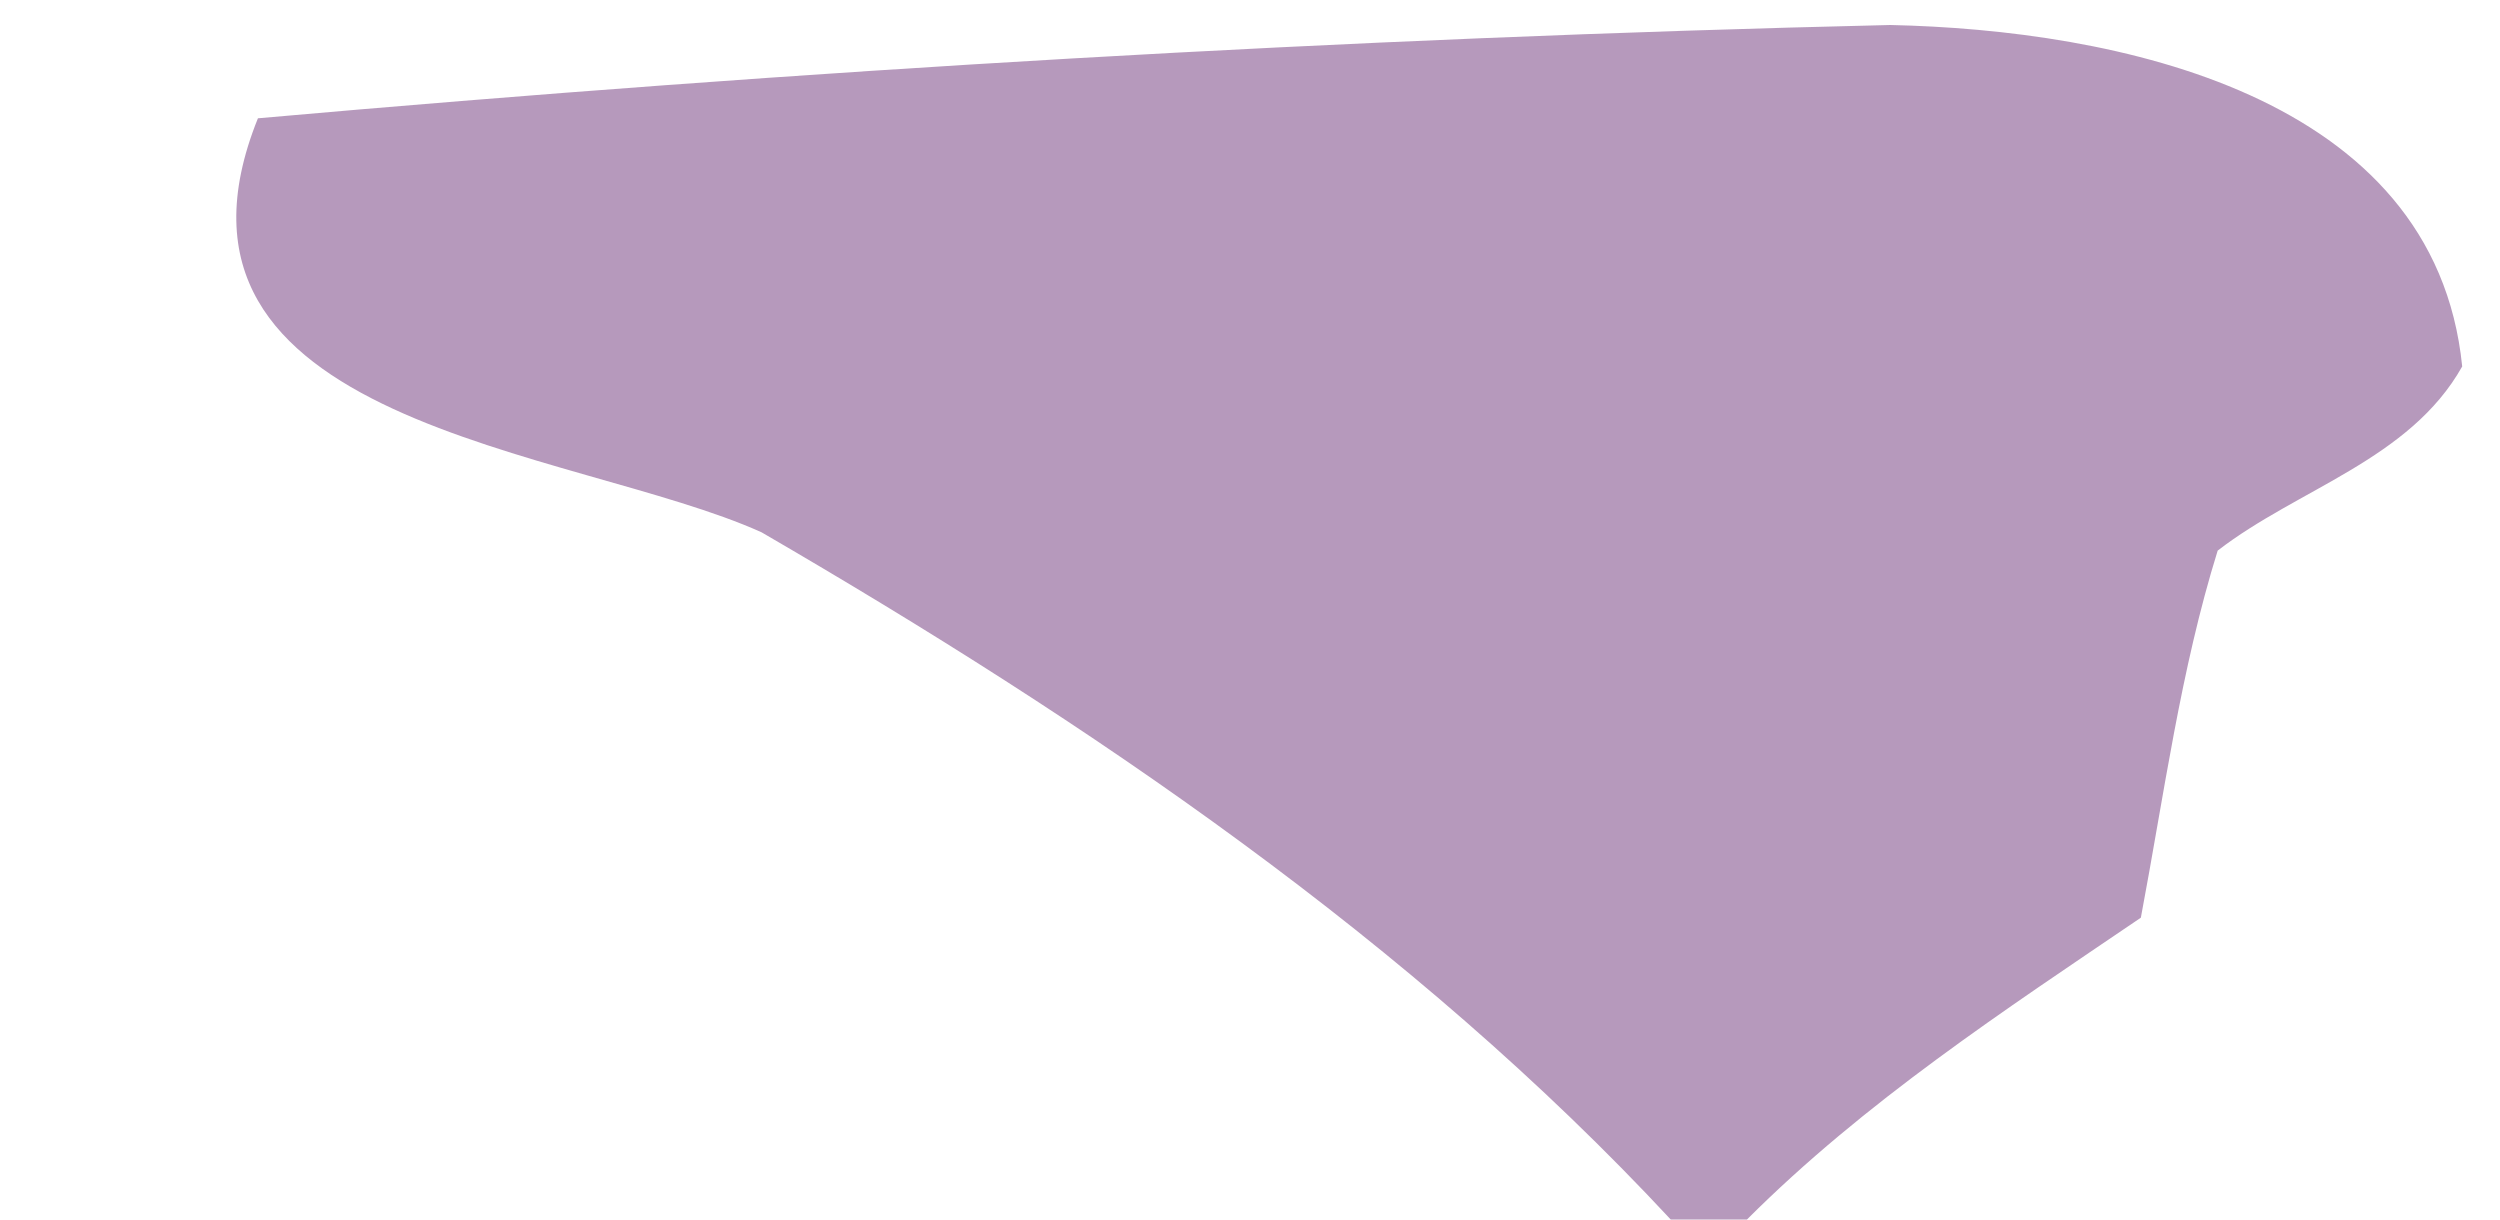
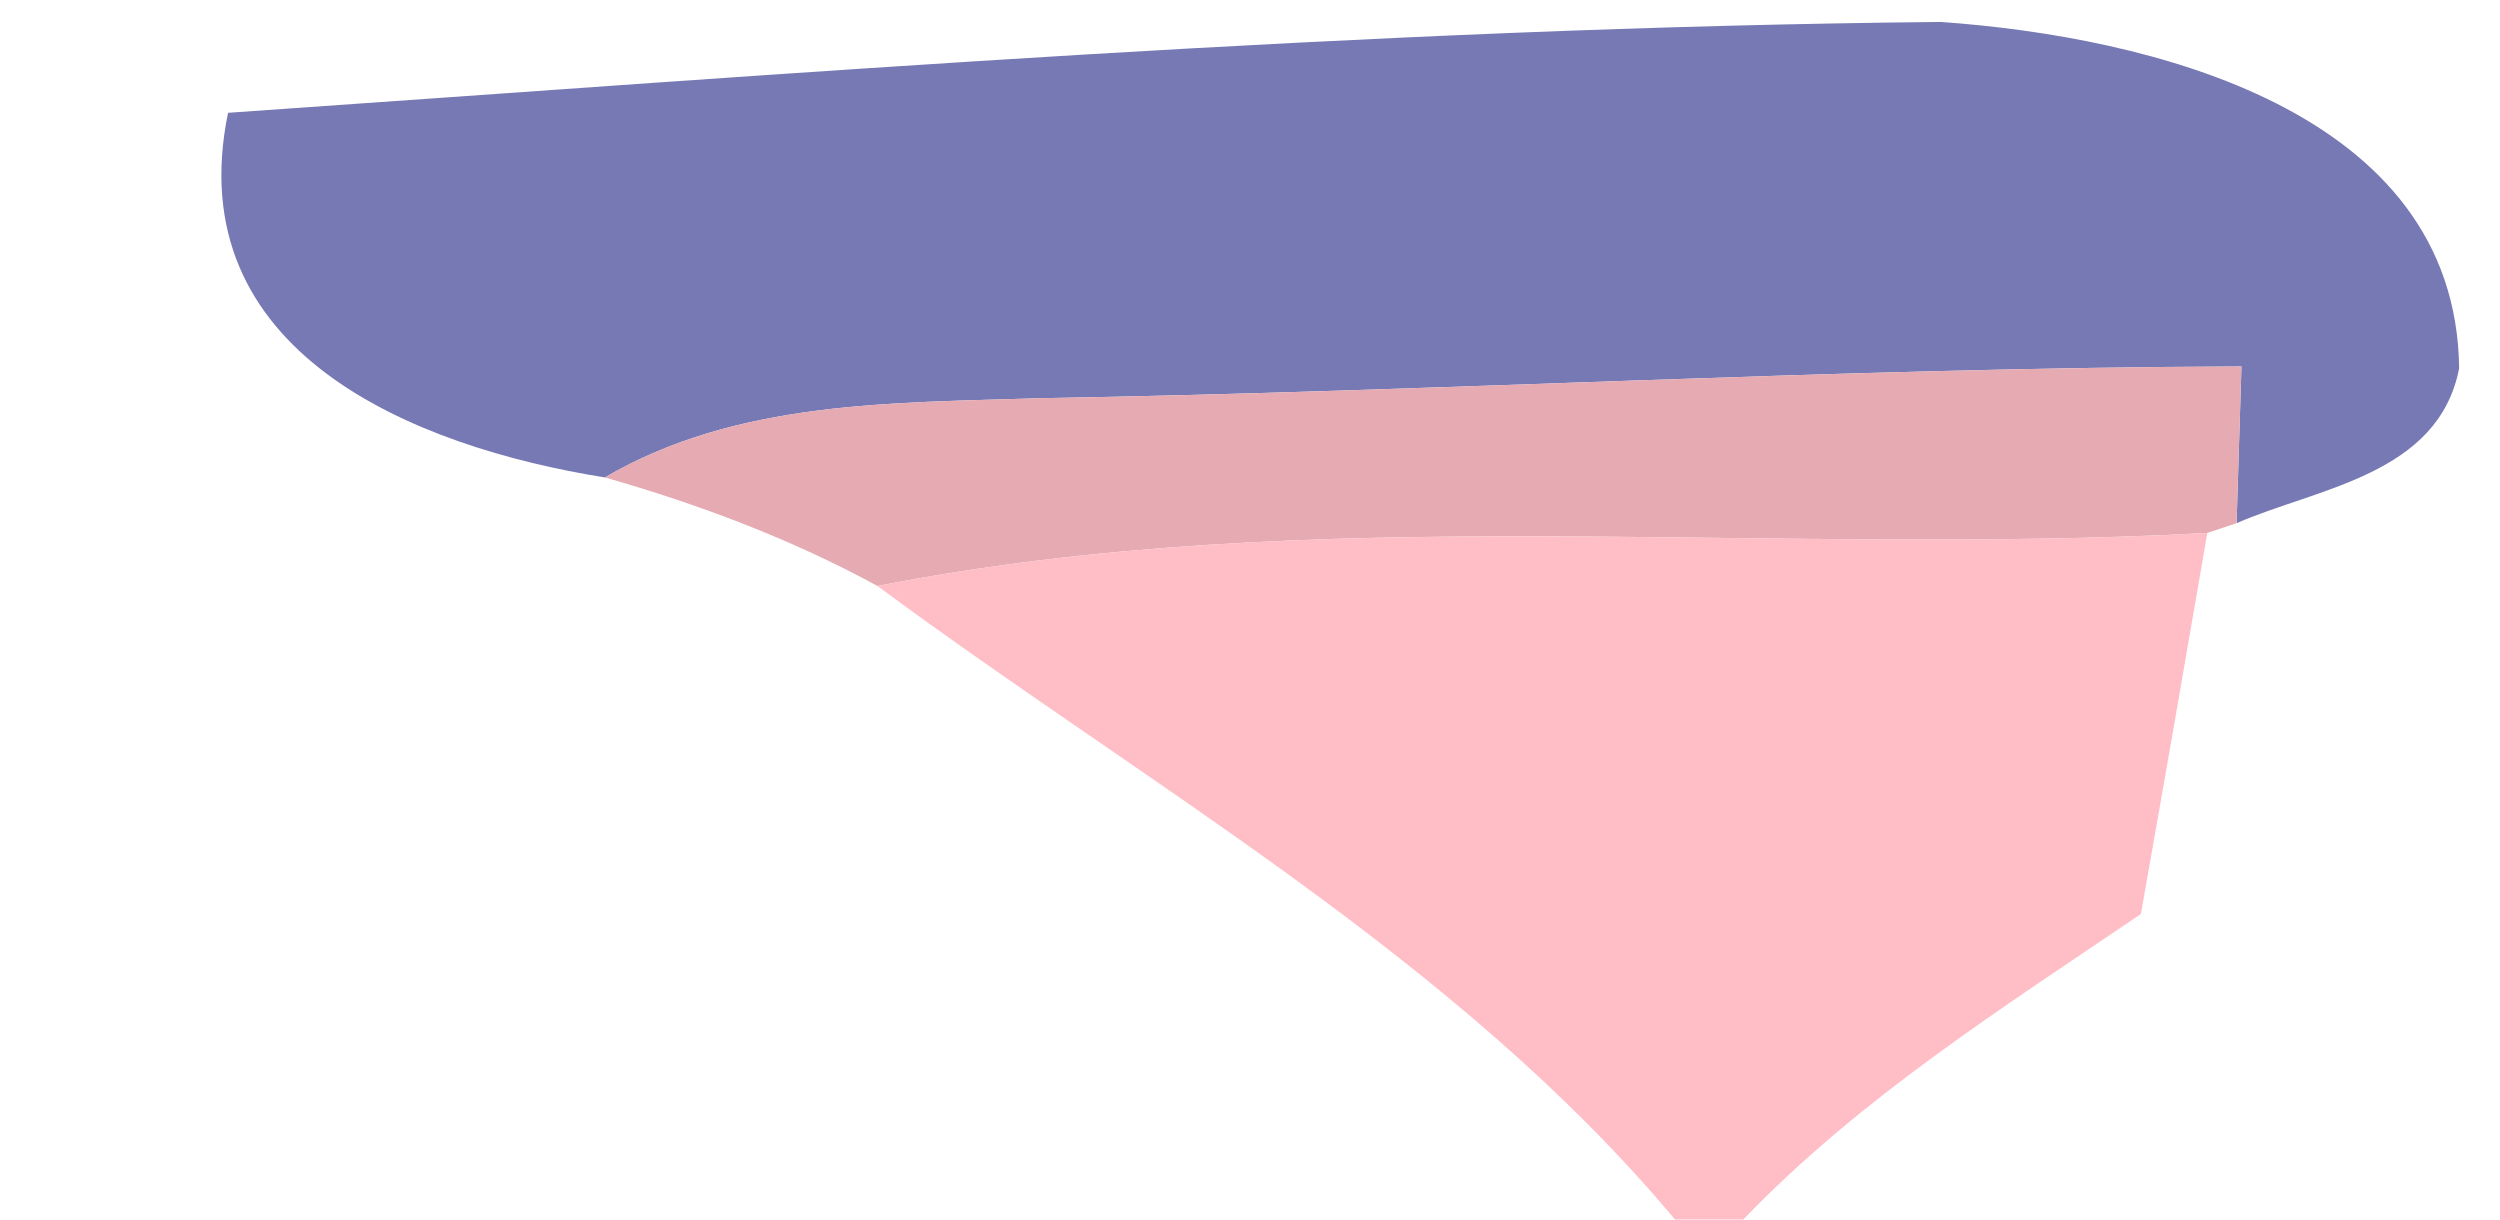
<svg xmlns="http://www.w3.org/2000/svg" width="41px" height="20px" viewBox="0 0 41 20" version="1.1">
-   <g id="#b699bcff">
-     <path fill="#b699bc" opacity="1.00" d=" M 4.23 1.94 C 13.13 1.15 22.07 0.62 31.00 0.41 C 34.67 0.49 39.93 1.53 40.38 6.01 C 39.52 7.54 37.69 8.01 36.37 9.03 C 35.76 10.99 35.49 13.04 35.11 15.05 C 32.87 16.57 30.58 18.07 28.65 20.00 L 27.40 20.00 C 23.15 15.43 17.86 11.85 12.49 8.73 C 9.41 7.34 2.20 6.98 4.23 1.94 Z" />
+   <g id="#7679b4ff">
+     <path fill="#7679b4" opacity="1.00" d=" M 3.74 1.85 C 13.09 1.20 22.46 0.45 31.83 0.36 C 35.22 0.60 40.28 1.79 40.33 6.04 C 39.99 7.79 38.01 8.00 36.68 8.58 C 36.70 7.94 36.74 6.65 36.76 6.01 C 30.20 6.03 23.64 6.42 17.08 6.53 C 14.65 6.61 12.09 6.56 9.92 7.83 C 6.79 7.33 2.93 5.78 3.74 1.85 Z" />
+   </g>
+   <g id="#e5aab2ff">
+     <path fill="#e5aab2" opacity="1.00" d=" M 17.08 6.53 C 23.64 6.42 30.20 6.03 36.76 6.01 C 36.74 6.65 36.70 7.94 36.68 8.58 C 36.56 8.62 36.32 8.70 36.20 8.74 C 28.93 9.14 21.58 8.20 14.39 9.61 C 12.98 8.84 11.46 8.27 9.92 7.83 C 12.09 6.56 14.65 6.61 17.08 6.53 Z" />
+   </g>
+   <g id="#ffbdc6ff">
+     <path fill="#ffbdc6" opacity="1.00" d=" M 14.39 9.61 C 21.58 8.20 28.93 9.14 36.20 8.74 C 35.84 10.83 35.48 12.91 35.11 14.99 C 32.84 16.53 30.50 18.01 28.59 20.00 L 27.47 20.00 C 23.88 15.71 18.85 12.91 14.39 9.61 Z" />
  </g>
</svg>
